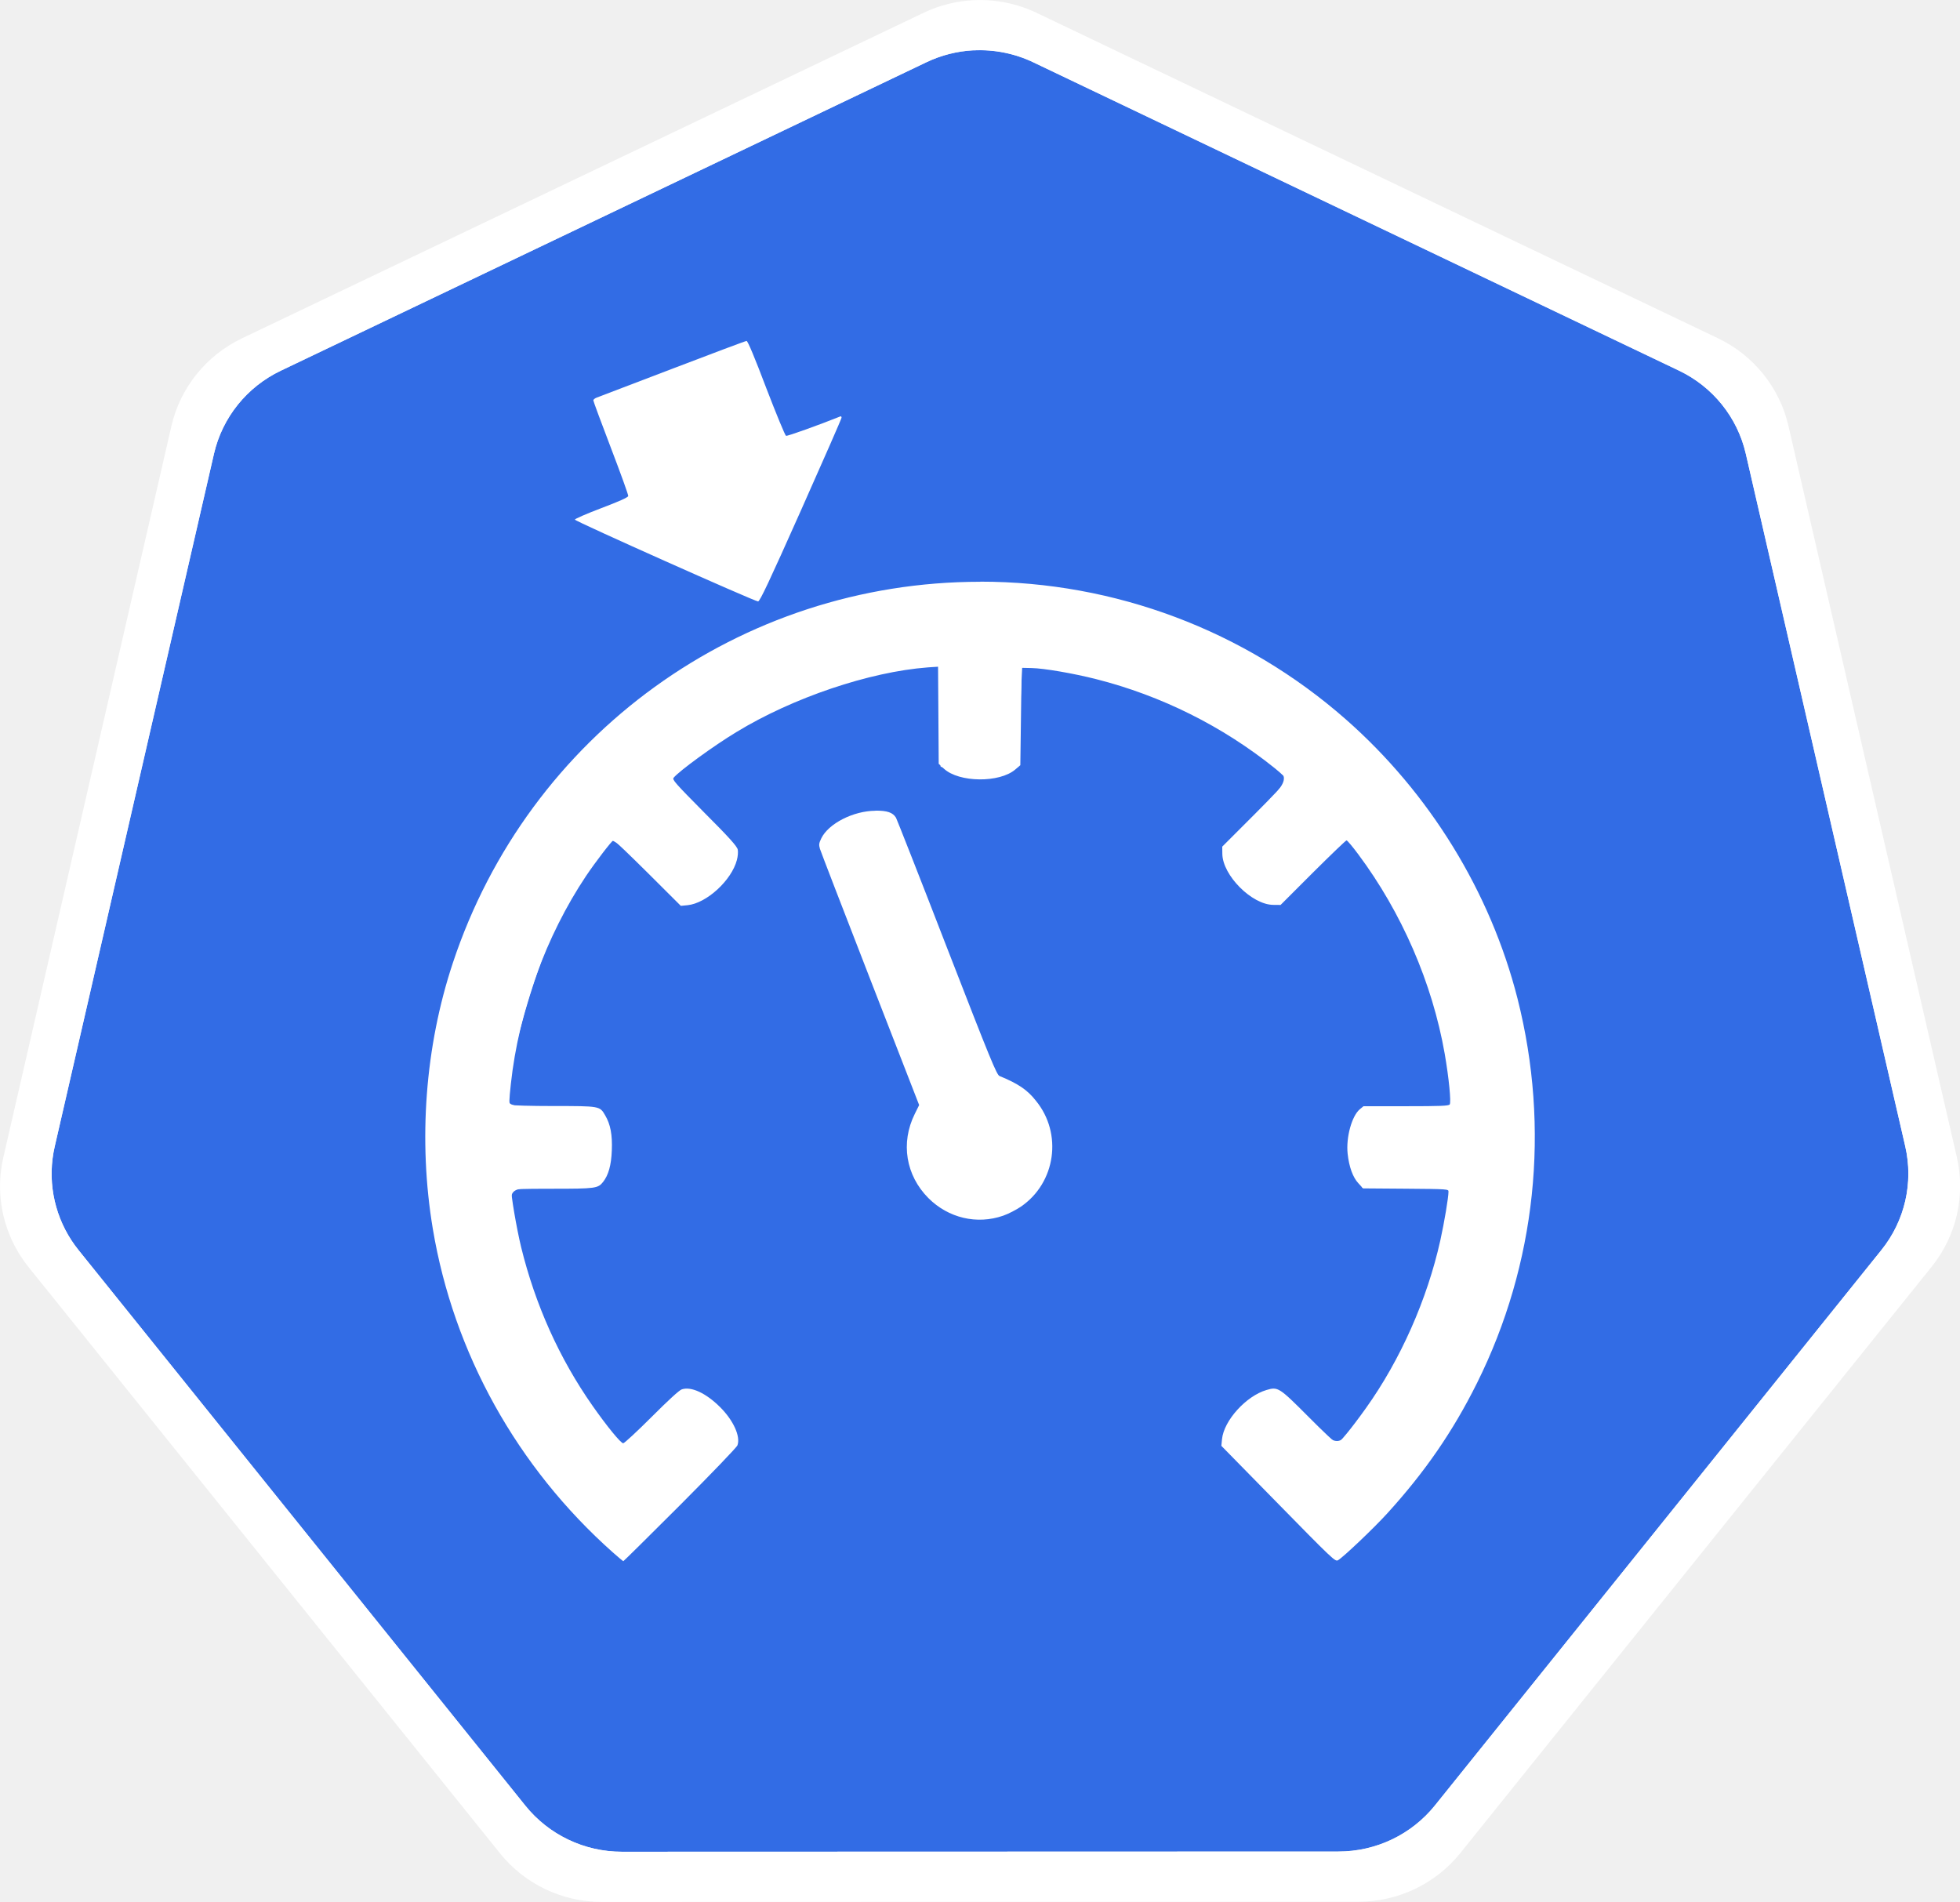
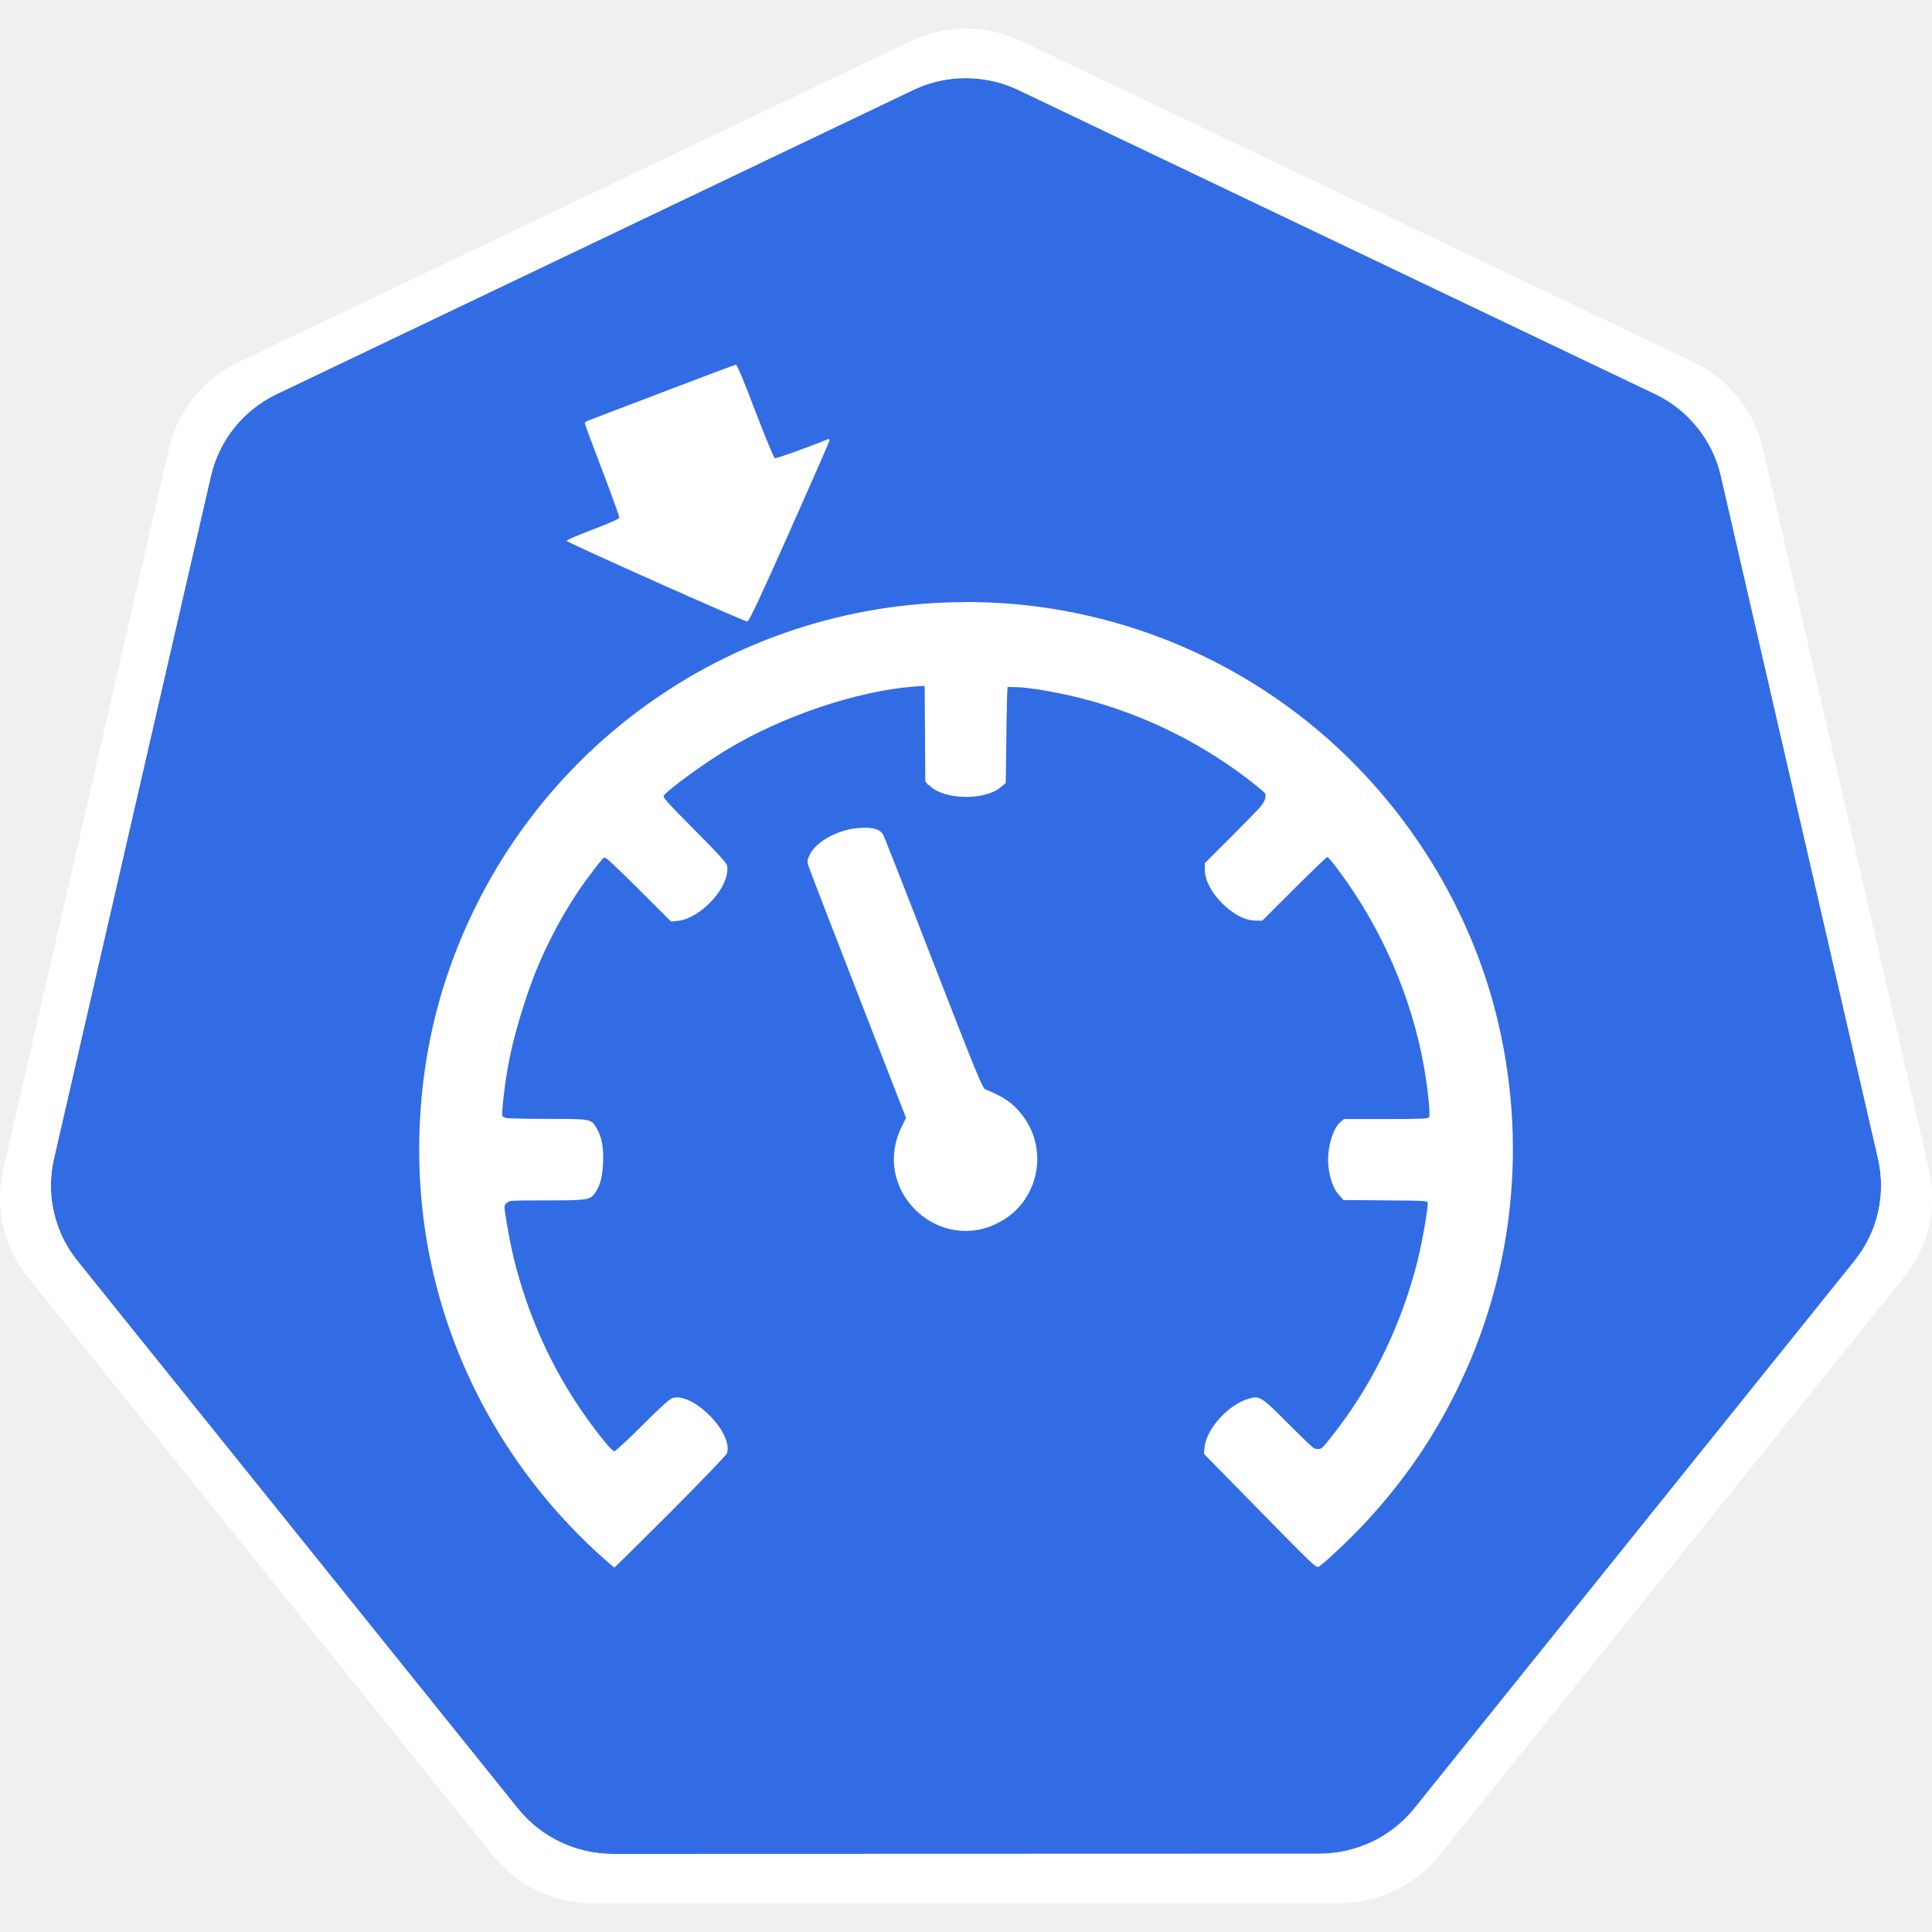
- <svg xmlns="http://www.w3.org/2000/svg" width="18.035mm" height="17.5mm" viewBox="0 0 18.035 17.5" version="1.1">
+ <svg xmlns="http://www.w3.org/2000/svg" x="0" y="0" width="20px" height="20px" viewBox="0 0 18.035 17.5" version="1.1">
  <defs />
  <g transform="translate(-0.9926264,-1.174181)">
    <g transform="matrix(1.014889,0,0,1.014889,16.90215,-2.698726)">
      <path d="m -6.849,4.272 a 1.119,1.11 0 0 0 -0.429,0.109 l -5.852,2.796 a 1.119,1.11 0 0 0 -0.606,0.753 l -1.444,6.281 a 1.119,1.11 0 0 0 0.152,0.851 1.119,1.11 0 0 0 0.064,0.088 l 4.051,5.037 a 1.119,1.11 0 0 0 0.875,0.418 l 6.496,-0.002 a 1.119,1.11 0 0 0 0.875,-0.417 L 1.382,15.149 A 1.119,1.11 0 0 0 1.598,14.21 L 0.152,7.929 A 1.119,1.11 0 0 0 -0.453,7.176 L -6.307,4.381 A 1.119,1.11 0 0 0 -6.849,4.272 Z" style="fill:#326ce5;fill-opacity:1;stroke:none;stroke-width:0;stroke-miterlimit:4;stroke-dasharray:none;stroke-opacity:1" />
      <path d="M -6.852,3.818 A 1.181,1.172 0 0 0 -7.304,3.933 l -6.179,2.951 a 1.181,1.172 0 0 0 -0.639,0.795 l -1.524,6.631 a 1.181,1.172 0 0 0 0.16,0.899 1.181,1.172 0 0 0 0.067,0.093 l 4.276,5.317 a 1.181,1.172 0 0 0 0.924,0.441 l 6.858,-0.002 a 1.181,1.172 0 0 0 0.924,-0.44 l 4.275,-5.318 a 1.181,1.172 0 0 0 0.228,-0.991 L 0.539,7.678 A 1.181,1.172 0 0 0 -0.1,6.883 L -6.279,3.932 A 1.181,1.172 0 0 0 -6.852,3.818 Z m 0.003,0.455 a 1.119,1.11 0 0 1 0.543,0.109 l 5.853,2.795 A 1.119,1.11 0 0 1 0.152,7.929 L 1.598,14.21 a 1.119,1.11 0 0 1 -0.216,0.939 l -4.049,5.037 a 1.119,1.11 0 0 1 -0.875,0.417 l -6.496,0.002 a 1.119,1.11 0 0 1 -0.875,-0.418 l -4.051,-5.037 a 1.119,1.11 0 0 1 -0.064,-0.088 1.119,1.11 0 0 1 -0.152,-0.851 l 1.444,-6.281 a 1.119,1.11 0 0 1 0.606,-0.753 l 5.852,-2.796 a 1.119,1.11 0 0 1 0.429,-0.109 z" style="color:#000000;font-style:normal;font-variant:normal;font-weight:normal;font-stretch:normal;font-size:medium;line-height:normal;font-family:Sans;-inkscape-font-specification:Sans;text-indent:0;text-align:start;text-decoration:none;text-decoration-line:none;letter-spacing:normal;word-spacing:normal;text-transform:none;writing-mode:lr-tb;direction:ltr;baseline-shift:baseline;text-anchor:start;display:inline;overflow:visible;visibility:visible;fill:#ffffff;fill-opacity:1;fill-rule:nonzero;stroke:none;stroke-width:0;stroke-miterlimit:4;stroke-dasharray:none;marker:none;enable-background:accumulate" />
    </g>
    <g transform="translate(0.1982144,1.09231)">
      <path d="m 7.664,3.219 c -0.009,0 -0.315,0.115 -0.681,0.255 -0.366,0.14 -0.68,0.26 -0.697,0.266 -0.017,0.006 -0.032,0.018 -0.032,0.026 0,0.008 0.073,0.205 0.162,0.438 0.089,0.233 0.161,0.431 0.159,0.442 -0.002,0.013 -0.083,0.049 -0.249,0.112 -0.135,0.051 -0.244,0.099 -0.242,0.105 0.005,0.017 1.66,0.755 1.686,0.753 0.017,-0.002 0.1,-0.177 0.395,-0.839 0.205,-0.46 0.373,-0.843 0.373,-0.852 0,-0.009 -0.004,-0.014 -0.01,-0.012 -0.202,0.081 -0.489,0.184 -0.501,0.179 -0.009,-0.004 -0.09,-0.201 -0.182,-0.44 C 7.739,3.372 7.675,3.219 7.664,3.219 Z m 2.15,2.216 c -2.208,0 -4.157,1.408 -4.853,3.508 -0.255,0.768 -0.32,1.632 -0.184,2.446 0.191,1.143 0.775,2.193 1.655,2.976 0.051,0.045 0.095,0.082 0.098,0.082 0.003,0 0.238,-0.232 0.522,-0.516 0.289,-0.29 0.521,-0.531 0.528,-0.55 0.03,-0.082 -0.037,-0.23 -0.161,-0.353 -0.128,-0.127 -0.264,-0.191 -0.351,-0.162 -0.023,0.007 -0.125,0.101 -0.278,0.254 -0.133,0.133 -0.251,0.242 -0.261,0.242 -0.022,0 -0.15,-0.156 -0.283,-0.346 -0.305,-0.435 -0.526,-0.928 -0.656,-1.457 -0.042,-0.173 -0.098,-0.5 -0.089,-0.525 0.004,-0.011 0.089,-0.014 0.374,-0.014 0.399,0 0.422,-0.003 0.469,-0.063 0.049,-0.062 0.075,-0.154 0.08,-0.289 0.006,-0.144 -0.012,-0.241 -0.062,-0.325 -0.049,-0.084 -0.048,-0.084 -0.475,-0.084 -0.208,-9.3e-5 -0.386,-0.005 -0.395,-0.011 -0.014,-0.009 -0.014,-0.034 0.003,-0.192 0.073,-0.672 0.322,-1.36 0.692,-1.914 0.086,-0.128 0.24,-0.329 0.253,-0.329 0.007,0 0.149,0.136 0.316,0.302 l 0.303,0.302 0.062,-0.006 c 0.176,-0.018 0.405,-0.229 0.454,-0.416 0.009,-0.033 0.012,-0.075 0.008,-0.094 C 7.58,7.872 7.498,7.782 7.277,7.561 7.005,7.286 6.978,7.256 6.993,7.238 7.045,7.175 7.363,6.943 7.572,6.817 8.091,6.501 8.794,6.264 9.33,6.223 l 0.096,-0.007 0.003,0.447 0.003,0.447 0.048,0.045 c 0.138,0.128 0.512,0.132 0.657,0.007 l 0.046,-0.039 0.006,-0.448 0.006,-0.448 0.092,0.002 c 0.113,0.002 0.386,0.049 0.594,0.102 0.599,0.152 1.163,0.433 1.644,0.82 0.061,0.049 0.11,0.097 0.11,0.108 0,0.011 -0.134,0.153 -0.297,0.316 l -0.297,0.297 7.34e-4,0.066 c 0.002,0.198 0.272,0.469 0.469,0.47 l 0.067,6.78e-4 0.297,-0.297 c 0.164,-0.163 0.303,-0.297 0.31,-0.297 0.007,0 0.055,0.057 0.107,0.127 0.4,0.536 0.682,1.185 0.796,1.835 0.039,0.224 0.061,0.45 0.046,0.468 -0.011,0.013 -0.084,0.016 -0.403,0.016 l -0.39,0 -0.034,0.028 c -0.074,0.062 -0.128,0.259 -0.112,0.409 0.013,0.121 0.048,0.217 0.098,0.271 l 0.044,0.048 0.393,0.003 c 0.39,0.003 0.393,0.004 0.393,0.027 0,0.053 -0.038,0.28 -0.075,0.448 -0.121,0.544 -0.367,1.1 -0.686,1.546 -0.135,0.189 -0.245,0.323 -0.266,0.323 -0.01,5e-6 -0.126,-0.109 -0.259,-0.243 -0.273,-0.274 -0.283,-0.28 -0.388,-0.249 -0.188,0.055 -0.393,0.281 -0.41,0.453 l -0.006,0.061 0.456,0.465 c 0.583,0.595 0.591,0.602 0.618,0.587 0.043,-0.023 0.33,-0.295 0.454,-0.432 0.345,-0.379 0.603,-0.753 0.824,-1.197 0.544,-1.093 0.676,-2.343 0.373,-3.539 C 14.508,8.288 13.948,7.378 13.177,6.7 12.247,5.883 11.054,5.434 9.815,5.434 Z m -0.965,2.107 c -0.203,0.001 -0.431,0.118 -0.497,0.253 -0.022,0.046 -0.024,0.059 -0.013,0.097 0.007,0.024 0.216,0.565 0.463,1.201 l 0.45,1.157 -0.041,0.083 c -0.131,0.265 -0.082,0.564 0.126,0.773 0.184,0.184 0.447,0.246 0.688,0.162 0.047,-0.016 0.12,-0.054 0.163,-0.083 0.321,-0.219 0.386,-0.673 0.138,-0.975 C 10.248,10.11 10.161,10.052 9.992,9.983 9.966,9.973 9.912,9.843 9.508,8.802 9.259,8.158 9.047,7.621 9.039,7.606 c -0.029,-0.048 -0.082,-0.066 -0.189,-0.065 z" style="fill:#ffffff;fill-opacity:1;stroke-width:0.012" />
      <path transform="matrix(0.2822222,0,0,0.2822222,0.9926264,1.174181)" d="m 19.062,46.469 c -0.703,-0.599 -2.116,-2.256 -2.831,-3.322 -1.23,-1.832 -2.256,-4.365 -2.725,-6.732 -0.334,-1.681 -0.304,-5.067 0.059,-6.769 1.469,-6.886 6.497,-12.186 13.194,-13.91 5.012,-1.29 10.217,-0.392 14.597,2.518 1.33,0.884 3.615,3.096 4.497,4.353 3.422,4.879 4.316,10.776 2.473,16.302 -0.853,2.557 -2.196,4.749 -4.161,6.789 l -1.25,1.298 -1.852,-1.849 c -1.084,-1.082 -1.852,-1.948 -1.852,-2.086 0,-0.588 0.984,-1.579 1.568,-1.579 0.124,0 0.639,0.401 1.145,0.891 1.072,1.04 0.985,1.059 2.015,-0.437 1.32,-1.915 2.229,-4.216 2.587,-6.548 l 0.082,-0.531 -1.445,0 -1.445,0 -0.204,-0.395 c -0.239,-0.462 -0.199,-1.714 0.064,-2.032 0.132,-0.159 0.441,-0.198 1.587,-0.198 l 1.422,0 0,-0.486 c 0,-1.263 -0.721,-3.835 -1.528,-5.451 -0.425,-0.851 -1.695,-2.812 -1.821,-2.812 -0.046,0 -0.571,0.486 -1.167,1.079 -0.954,0.95 -1.123,1.069 -1.412,0.997 -0.505,-0.127 -1.304,-0.915 -1.386,-1.369 -0.066,-0.361 0.018,-0.491 0.988,-1.52 1.227,-1.302 1.243,-1.158 -0.25,-2.19 -1.873,-1.295 -4.643,-2.372 -6.622,-2.575 l -0.762,-0.078 -0.075,1.598 c -0.055,1.164 -0.126,1.648 -0.26,1.783 -0.277,0.277 -1.314,0.337 -1.863,0.107 l -0.465,-0.194 0,-1.631 0,-1.631 -0.469,0.003 c -1.22,0.007 -4.13,0.919 -5.648,1.771 -0.95,0.533 -2.633,1.74 -2.633,1.888 0,0.067 0.481,0.613 1.069,1.213 0.963,0.984 1.06,1.127 0.982,1.439 -0.113,0.449 -0.915,1.25 -1.366,1.363 -0.319,0.08 -0.452,-0.012 -1.442,-0.997 -0.633,-0.63 -1.15,-1.049 -1.231,-0.999 -0.22,0.136 -1.31,1.8 -1.75,2.673 -0.803,1.591 -1.803,5.279 -1.586,5.846 0.052,0.136 0.377,0.175 1.437,0.175 1.509,0 1.676,0.069 1.828,0.76 0.047,0.213 0.048,0.635 0.003,0.937 -0.121,0.81 -0.364,0.928 -1.908,0.928 -1.492,0 -1.431,-0.085 -1.096,1.505 0.488,2.322 1.6,4.642 3.169,6.613 l 0.243,0.306 0.998,-0.899 c 0.574,-0.518 1.11,-0.899 1.262,-0.899 0.338,0 1.189,0.765 1.39,1.249 0.147,0.355 0.125,0.404 -0.476,1.092 -0.347,0.397 -1.183,1.266 -1.858,1.932 l -1.228,1.211 -0.585,-0.498 z" style="opacity:1;fill:#ffffff;fill-opacity:1;stroke:#eeeeee;stroke-width:0;stroke-miterlimit:10;stroke-dasharray:none;stroke-dashoffset:11.236;stroke-opacity:1" />
    </g>
  </g>
</svg>
